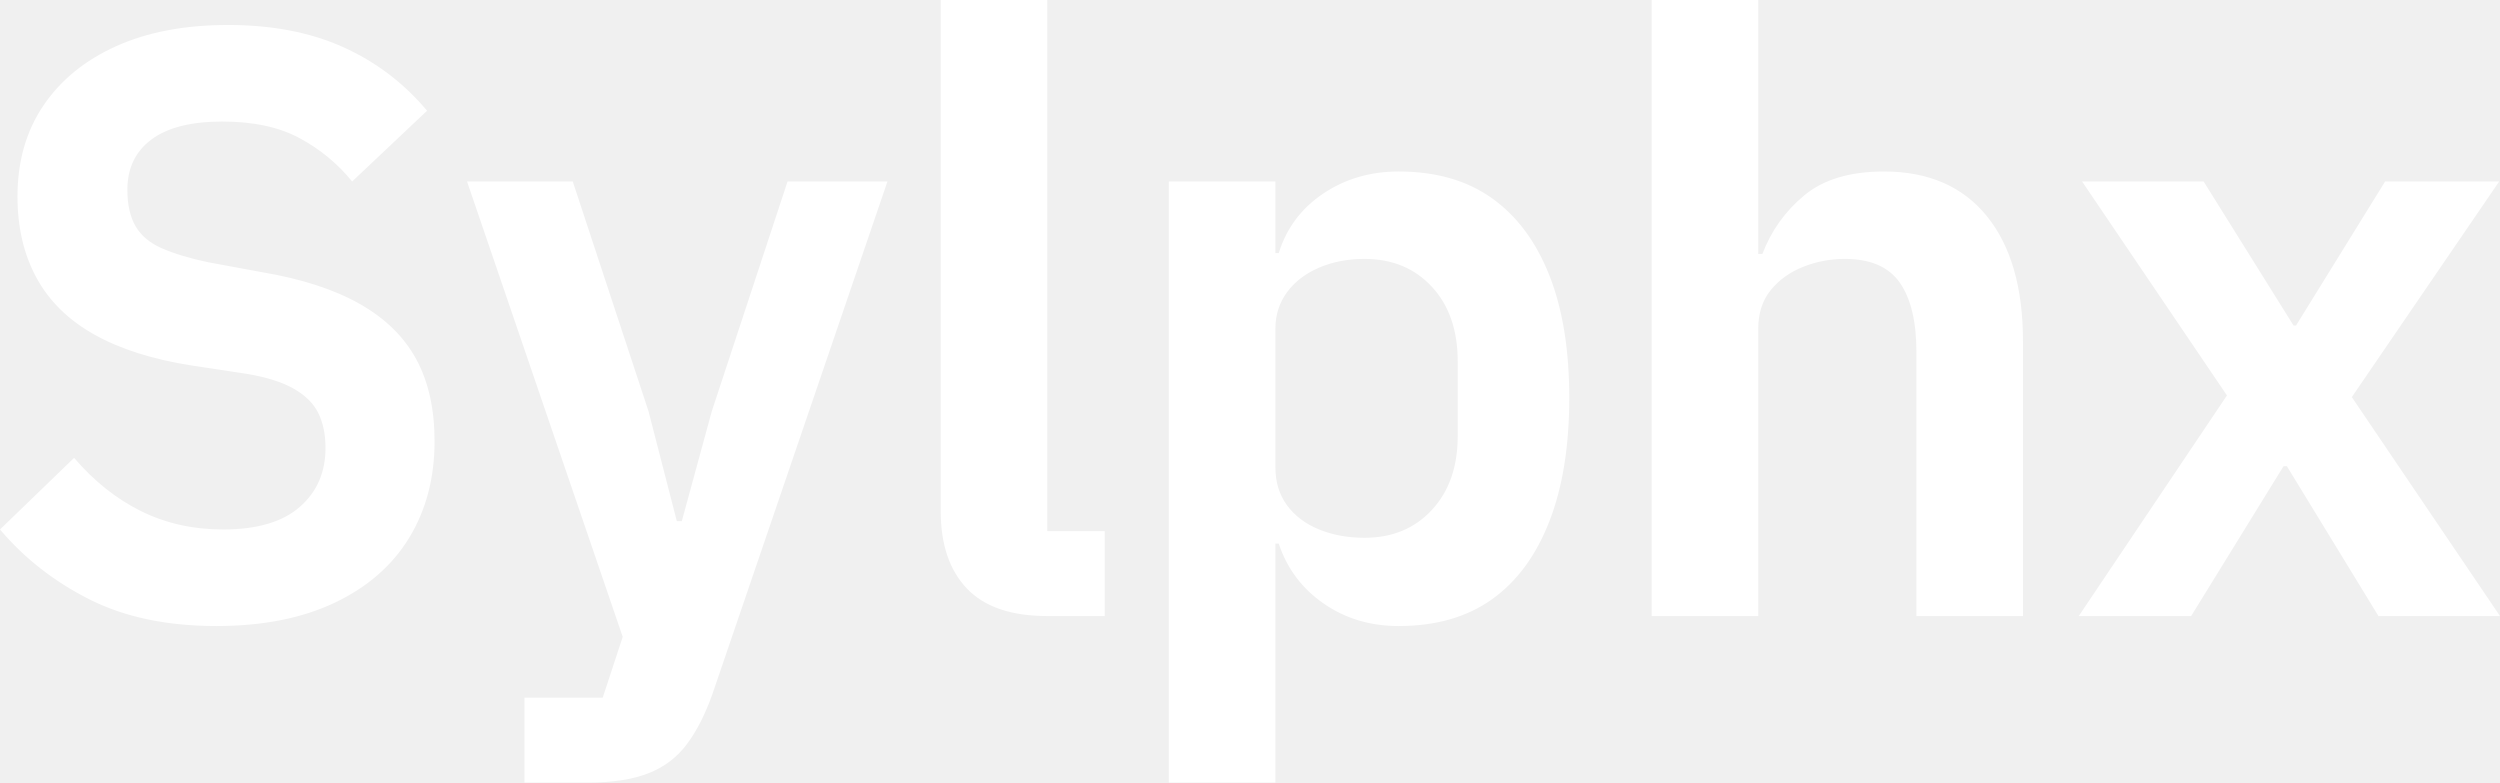
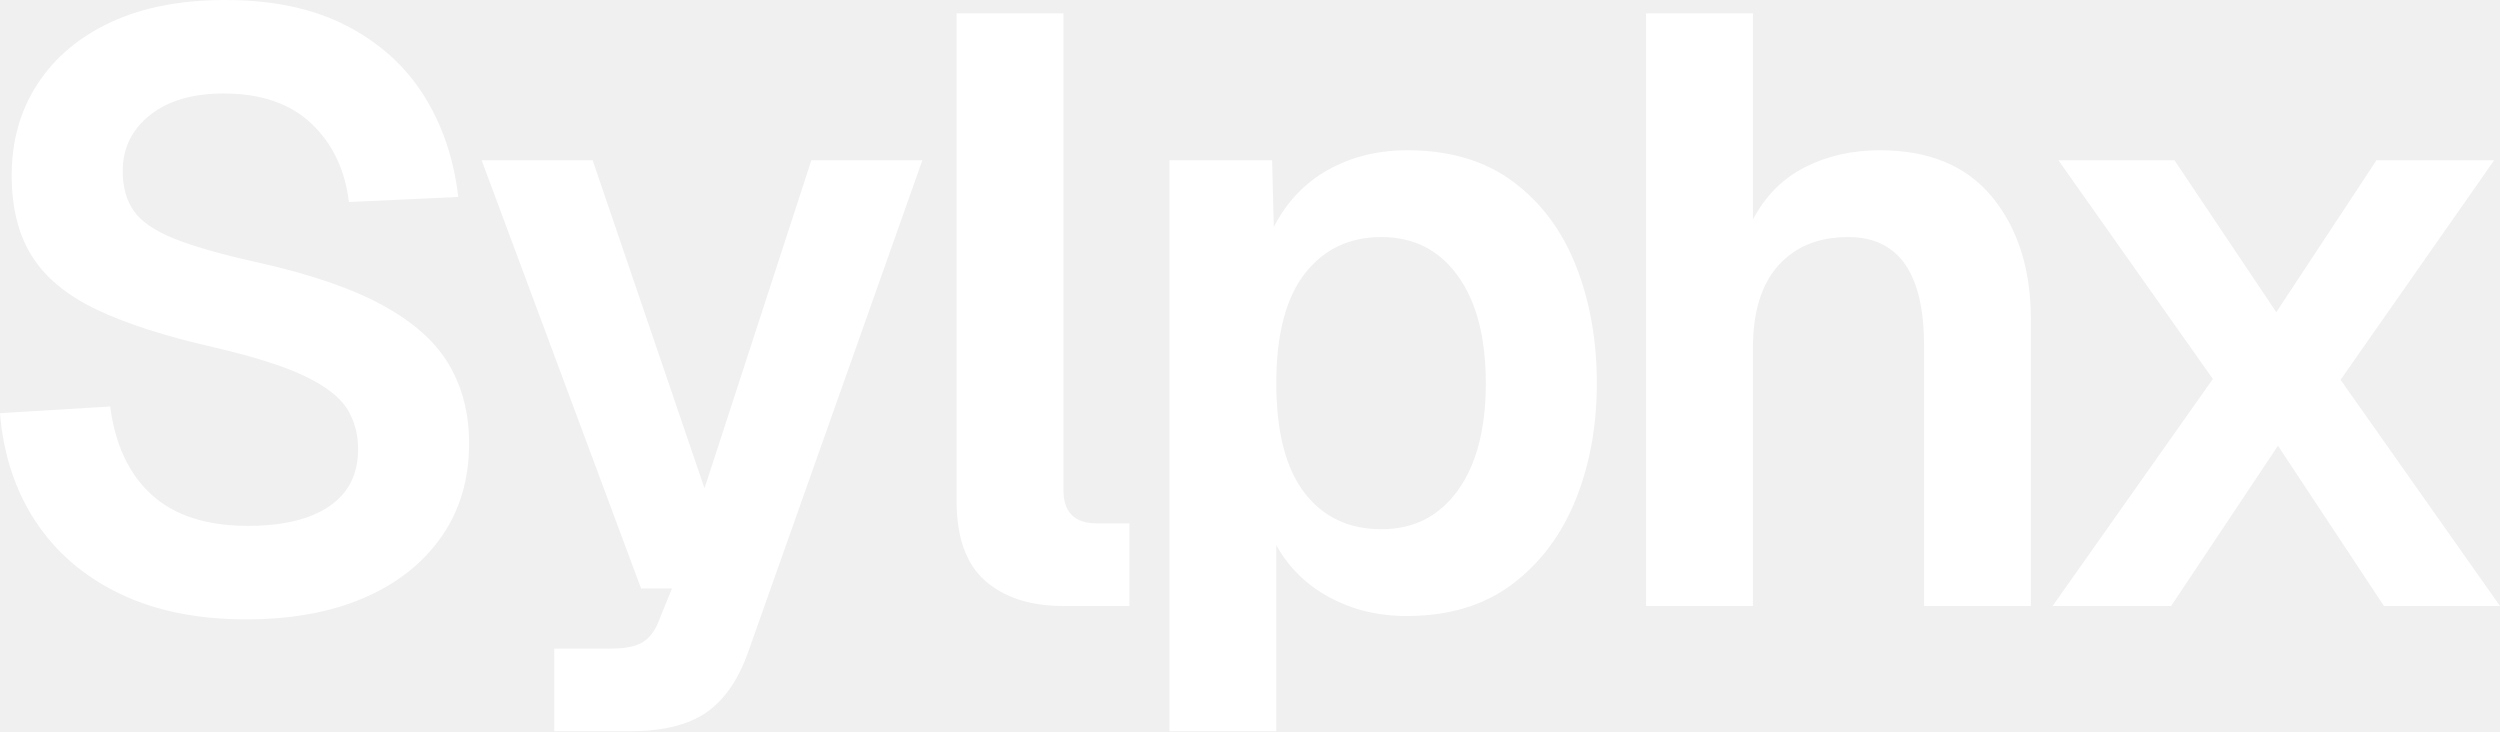
- <svg xmlns="http://www.w3.org/2000/svg" viewBox="0 0 3003 940" width="3003" height="940" role="img" aria-label="Sylphx">
-   <path fill="#FFFFFF" transform="translate(-39 740) scale(1)" d="M299.0 12Q210.0 12 146.5 -20.0Q83.0 -52 39.0 -104L128.0 -190Q164.0 -148 208.5 -126.0Q253.0 -104 307.0 -104Q368.0 -104 399.0 -131.0Q430.0 -158 430.0 -202Q430.0 -226 421.5 -243.5Q413.0 -261 392.0 -273.0Q371.0 -285 335.0 -291L269.0 -301Q199.0 -312 152.5 -338.0Q106.0 -364 83.0 -406.0Q60.0 -448 60.0 -504Q60.0 -567 91.0 -613.0Q122.0 -659 178.5 -684.5Q235.0 -710 313.0 -710Q392.0 -710 451.0 -683.5Q510.0 -657 552.0 -607L462.0 -522Q436.0 -554 399.0 -574.0Q362.0 -594 306.0 -594Q250.0 -594 221.0 -572.5Q192.0 -551 192.0 -512Q192.0 -485 202.0 -468.0Q212.0 -451 234.0 -441.5Q256.0 -432 289.0 -425L354.0 -413Q425.0 -401 471.0 -375.0Q517.0 -349 539.0 -308.5Q561.0 -268 561.0 -210Q561.0 -144 530.5 -94.0Q500.0 -44 441.0 -16.0Q382.0 12 299.0 12ZM894.0 -246 985.0 -522H1105.0L895.0 93Q882.0 130 864.0 154.0Q846.0 178 817.5 189.0Q789.0 200 746.0 200H669.0V98H763.0L787.0 25L600.0 -522H727.0L818.0 -246L852.0 -114H858.0ZM1366.0 0H1297.0Q1232.0 0 1200.5 -33.0Q1169.0 -66 1169.0 -126V-740H1297.0V-102H1366.0ZM1443.0 200V-522H1571.0V-436H1575.0Q1589.0 -481 1628.5 -507.5Q1668.0 -534 1719.0 -534Q1786.0 -534 1831.0 -502.0Q1876.0 -470 1900.0 -409.5Q1924.0 -349 1924.0 -262Q1924.0 -175 1900.0 -113.5Q1876.0 -52 1831.0 -20.0Q1786.0 12 1719.0 12Q1668.0 12 1629.0 -15.0Q1590.0 -42 1575.0 -87H1571.0V200ZM1678.0 -94Q1728.0 -94 1759.0 -127.5Q1790.0 -161 1790.0 -216V-306Q1790.0 -362 1759.0 -395.5Q1728.0 -429 1678.0 -429Q1648.0 -429 1623.5 -418.5Q1599.0 -408 1585.0 -389.0Q1571.0 -370 1571.0 -345V-179Q1571.0 -152 1585.0 -133.0Q1599.0 -114 1623.5 -104.0Q1648.0 -94 1678.0 -94ZM2023.0 0V-740H2151.0V-435H2156.0Q2172.0 -477 2206.5 -505.5Q2241.0 -534 2302.0 -534Q2382.0 -534 2425.5 -480.5Q2469.0 -427 2469.0 -330V0H2341.0V-317Q2341.0 -372 2321.0 -400.5Q2301.0 -429 2255.0 -429Q2229.0 -429 2205.0 -419.5Q2181.0 -410 2166.0 -391.5Q2151.0 -373 2151.0 -345V0ZM2536.0 0 2714.0 -265 2540.0 -522H2686.0L2794.0 -349H2797.0L2904.0 -522H3041.0L2864.0 -263L3042.0 0H2896.0L2786.0 -180H2782.0L2671.0 0Z" />
+ <svg xmlns="http://www.w3.org/2000/svg" viewBox="0 0 2995 876" width="2995" height="876" role="img" aria-label="Sylphx">
+   <path fill="#FFFFFF" transform="translate(-53 726) scale(1)" d="M348.0 16Q260.0 16 196.0 -15.0Q132.0 -46 95.5 -101.5Q59.0 -157 53.0 -231L185.0 -239Q194.0 -170 235.0 -133.0Q276.0 -96 350.0 -96Q413.0 -96 447.5 -119.5Q482.0 -143 482.0 -188Q482.0 -215 469.0 -236.0Q456.0 -257 419.0 -275.0Q382.0 -293 309.0 -310Q221.0 -330 168.0 -355.5Q115.0 -381 91.0 -419.5Q67.0 -458 67.0 -516Q67.0 -578 98.0 -625.5Q129.0 -673 186.0 -699.5Q243.0 -726 323.0 -726Q408.0 -726 467.5 -695.5Q527.0 -665 560.5 -612.0Q594.0 -559 602.0 -490L471.0 -484Q464.0 -542 426.0 -578.0Q388.0 -614 321.0 -614Q265.0 -614 232.5 -588.0Q200.0 -562 200.0 -521Q200.0 -492 213.5 -473.0Q227.0 -454 262.0 -440.0Q297.0 -426 360.0 -412Q455.0 -391 511.0 -360.5Q567.0 -330 591.0 -289.0Q615.0 -248 615.0 -195Q615.0 -130 581.5 -82.5Q548.0 -35 488.5 -9.5Q429.0 16 348.0 16ZM717.0 150V51H785.0Q811.0 51 823.5 43.0Q836.0 35 843.0 16L858.0 -21H821.0L630.0 -534H763.0L897.0 -141L1025.0 -534H1158.0L949.0 56Q931.0 106 898.5 128.0Q866.0 150 808.0 150ZM1327.0 0Q1268.0 0 1233.5 -30.0Q1199.0 -60 1199.0 -126V-710H1327.0V-139Q1327.0 -99 1367.0 -99H1406.0V0ZM1454.0 150V-534H1577.0L1579.0 -454Q1602.0 -499 1644.0 -522.5Q1686.0 -546 1739.0 -546Q1815.0 -546 1865.5 -508.5Q1916.0 -471 1941.0 -407.5Q1966.0 -344 1966.0 -267Q1966.0 -190 1940.5 -127.0Q1915.0 -64 1864.5 -26.0Q1814.0 12 1738.0 12Q1687.0 12 1645.5 -10.5Q1604.0 -33 1582.0 -73V150ZM1708.0 -92Q1766.0 -92 1799.5 -138.5Q1833.0 -185 1833.0 -267Q1833.0 -349 1799.5 -395.5Q1766.0 -442 1708.0 -442Q1650.0 -442 1616.0 -398.0Q1582.0 -354 1582.0 -267Q1582.0 -180 1615.5 -136.0Q1649.0 -92 1708.0 -92ZM2025.0 0V-710H2153.0V-463Q2175.0 -505 2215.0 -525.5Q2255.0 -546 2305.0 -546Q2394.0 -546 2440.0 -489.5Q2486.0 -433 2486.0 -343V0H2358.0V-312Q2358.0 -442 2267.0 -442Q2214.0 -442 2183.5 -408.0Q2153.0 -374 2153.0 -309V0ZM2512.0 0 2704.0 -272 2519.0 -534H2658.0L2780.0 -352L2900.0 -534H3041.0L2857.0 -271L3048.0 0H2909.0L2782.0 -192L2654.0 0Z" />
</svg>
